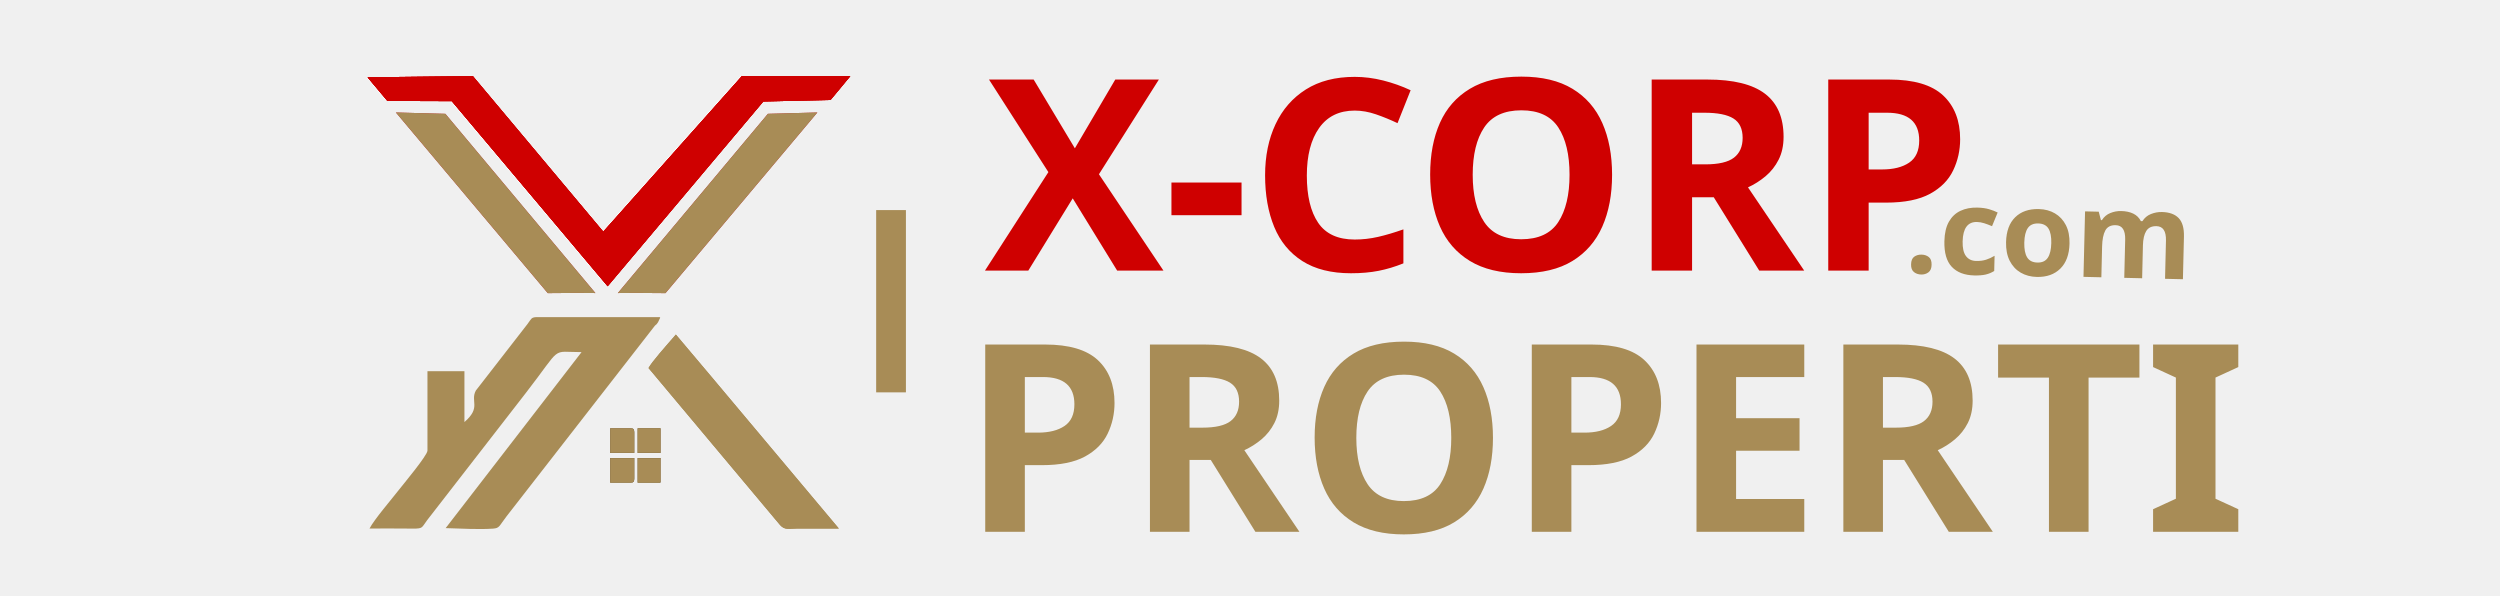
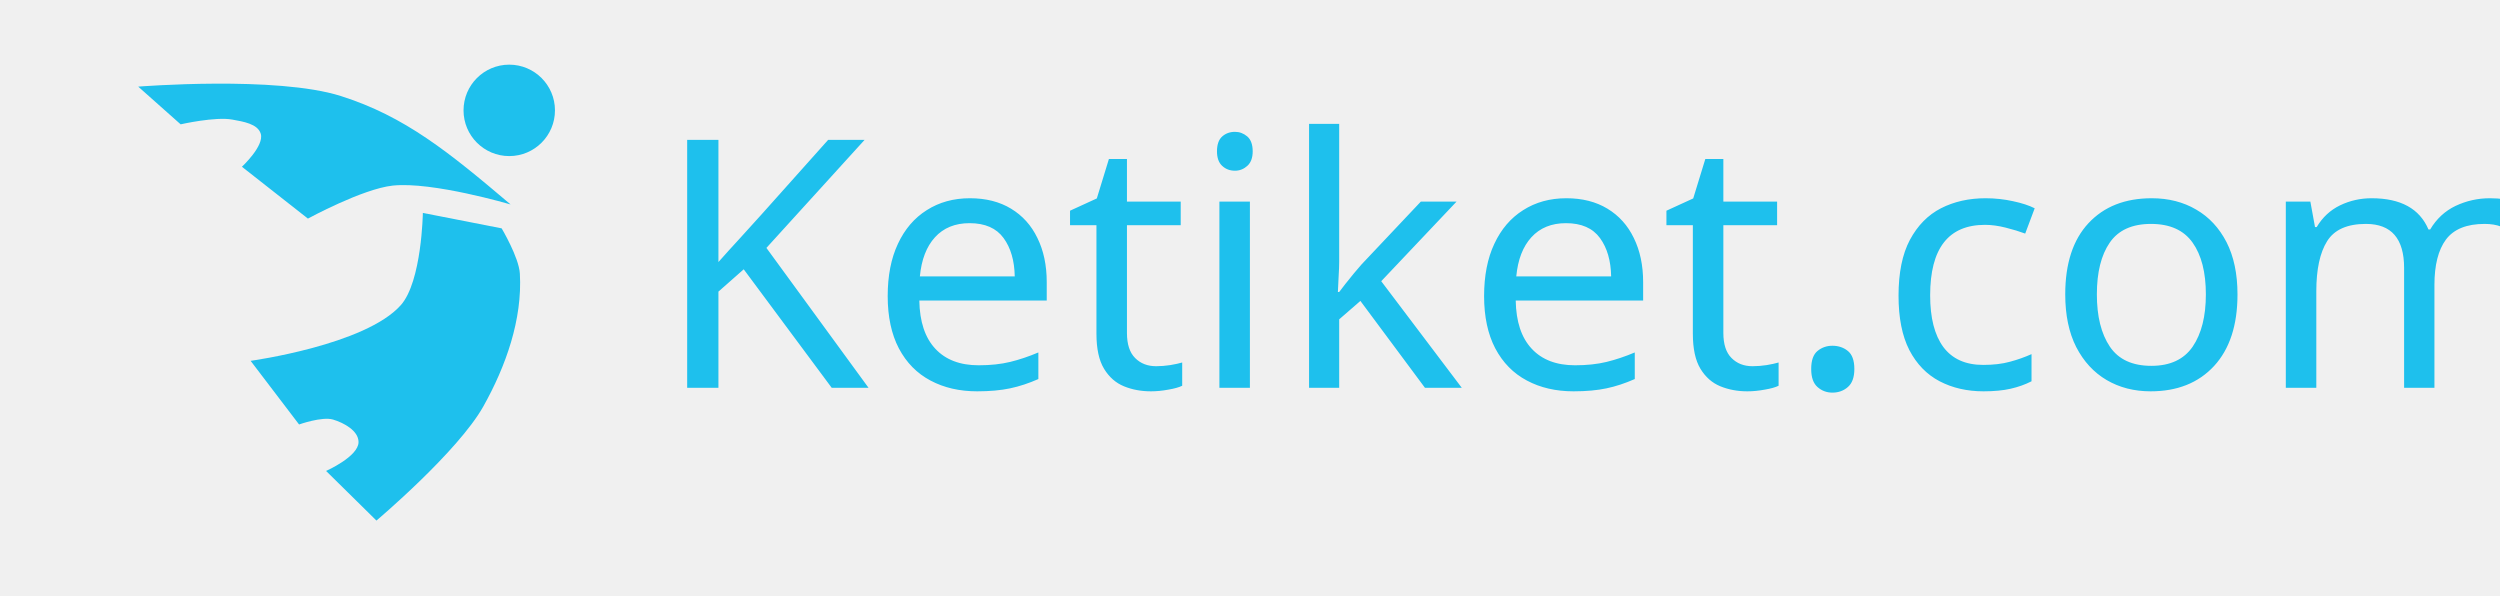
- <svg xmlns="http://www.w3.org/2000/svg" xml:space="preserve" width="210" height="50" version="1.1" style="clip-rule:evenodd;fill-rule:evenodd;image-rendering:optimizeQuality;shape-rendering:geometricPrecision;text-rendering:geometricPrecision" viewBox="0 0 2187.175 520.755" id="svg155">
-   <defs id="defs48">
-     <style type="text/css" id="style2">
-    
-     .str0 {stroke:black;stroke-width:6.94;stroke-miterlimit:2.613}
-     .fil3 {fill:none}
-     .fil0 {fill:black}
-     .fil4 {fill:#3A3A3B}
-     .fil1 {fill:#BF1E2E}
-     .fil7 {fill:white}
-     .fil9 {fill:url(#id11)}
-     .fil8 {fill:url(#id12)}
-     .fil6 {fill:url(#id13)}
-     .fil2 {fill:url(#id14)}
-     .fil5 {fill:url(#id15)}
-    
-   </style>
-     <clipPath id="id0">
-       <path d="m 9842.37,6549.47 c -101.48,98.24 -229.28,219.07 -266.15,274.13 l 1278.77,1287.43 c 46.78,43.29 83.21,28.7 167.11,28.29 134.55,-0.71 269.3,-0.06 403.88,-0.06 L 10181.95,6889.05 9842.38,6549.47 Z" id="path4" />
-     </clipPath>
-     <clipPath id="id1">
-       <path d="m 7635.27,7266.48 v -416.85 h -390.78 v 651.32 c 0,38.63 -259.68,279.22 -302.87,322.42 -76.1,76.1 -259.53,241.45 -309.38,315.89 152.19,0 304.44,-0.78 456.59,0.67 111.92,1.07 93.52,-8.84 152.44,-69.01 L 8283.34,7028.76 c 394.27,-394.26 257.1,-335.43 589.46,-335.43 L 7436.67,8136.06 c 160.34,3.2 345.83,12.46 499.21,4.2 72.93,-3.93 63.67,-20.02 145.55,-101.94 L 9646.94,6477.47 c 22.67,-18.09 10.99,-2.29 34.91,-30.23 l 22.06,-36.23 -4.26,-4.26 -410.33,-0.3 H 8393.2 c -53.02,2.54 -50.81,13.91 -90.55,55.44 l -547.3,546.92 c -60.75,89.84 60.29,136.89 -120.09,257.68 z" id="path7" />
-     </clipPath>
-     <clipPath id="id2">
-       <path d="m 9159.36,7566.09 h 260.54 v -208.42 c 0,-30.02 -9.07,-39.09 -39.09,-39.09 h -221.45 z" id="path10" />
-     </clipPath>
-     <clipPath id="id3">
-       <path d="m 9159.36,7865.7 h 221.45 c 30.02,0 39.09,-9.07 39.09,-39.07 v -208.42 h -260.54 z" id="path13" />
-     </clipPath>
-     <clipPath id="id4">
-       <path d="m 9458.97,7566.09 h 247.5 v -247.51 h -247.5 z" id="path16" />
-     </clipPath>
-     <clipPath id="id5">
-       <path d="m 9458.97,7865.7 h 247.5 v -247.49 h -247.5 z" id="path19" />
-     </clipPath>
-     <clipPath id="id6">
-       <path d="M 9116.76,6084.58 7451.37,4416.84 c -28.82,-1.56 -530.05,-12.44 -548.9,-12.44 l 1685.9,1681.02 c 284.28,-2.88 394.06,-2.12 528.39,-0.84 z" id="path22" />
-     </clipPath>
-     <clipPath id="id7">
-       <path d="m 6794.76,4296.81 714.82,2.18 1730.07,1722.26 1727.89,-1719.23 745.85,-13.86 219.83,-221.89 h -1204.1 L 9303.33,5407.87 9190.8,5513.22 7743.85,4066.27 6574.9,4077.3 l 219.85,219.5 z" id="path25" />
-     </clipPath>
-     <clipPath id="id8">
-       <path d="m 6794.76,4296.81 714.82,2.18 1730.07,1722.26 1727.89,-1719.23 745.85,-13.86 219.83,-221.89 h -1204.1 L 9303.33,5407.87 9190.8,5513.22 7743.85,4066.27 6574.9,4077.3 l 219.85,219.5 z" id="path28" />
-     </clipPath>
-     <clipPath id="id9">
-       <path d="m 6794.76,4296.81 714.82,2.18 1730.07,1722.26 1727.89,-1719.23 745.85,-13.86 219.83,-221.89 h -1204.1 L 9303.33,5407.87 9190.8,5513.22 7743.85,4066.27 6574.9,4077.3 l 219.85,219.5 z" id="path31" />
-     </clipPath>
-     <clipPath id="id10">
-       <path d="m 9366.23,6084.58 1665.39,-1667.74 c 28.82,-1.56 530.05,-12.44 548.91,-12.44 l -1685.9,1681.02 c -284.28,-2.88 -394.06,-2.12 -528.39,-0.84 z" id="path34" />
-     </clipPath>
-   </defs>
-   <g id="Layer_x0020_1">
-     <g id="g365" transform="translate(229.0842,-8.330335)">
-       <g clip-path="url(#id0)" id="g58" transform="matrix(0.09002746,0,0,0.1067257,-523.8573,-397.9568)" style="fill:#a88c56;fill-opacity:1;stroke:#000000;stroke-width:0.715;stroke-dasharray:none;stroke-opacity:1">
-         <g id="g56" style="fill:#a88c56;fill-opacity:1;stroke:#000000;stroke-width:0.715;stroke-dasharray:none;stroke-opacity:1">
-           <path id="1" class="fil2" d="m -19875.37,-10644.94 v 63591.11 c 1923.56,-10619.79 5715.12,-20593.3 10729.77,-26794.19 v 0 C 2806.19,11373.74 17054.79,25195.1 33637.72,11478.17 v 0 C 42032.45,4534.65 45829.67,-3674.28 47458.57,-10644.95 v 0 h -67333.94 z" style="fill:#a88c56;fill-opacity:1;stroke:#000000;stroke-width:0.715;stroke-dasharray:none;stroke-opacity:1" />
-           <path id="path8146" class="fil2" d="m -19875.37,-10644.94 v 63591.11 c 1923.56,-10619.79 5715.12,-20593.3 10729.77,-26794.19 v 0 C 2806.19,11373.74 17054.79,25195.1 33637.72,11478.17 v 0 C 42032.45,4534.65 45829.67,-3674.28 47458.57,-10644.95 v 0 h -67333.94 z" style="fill:#a88c56;fill-opacity:1;stroke:#000000;stroke-width:0.715;stroke-dasharray:none;stroke-opacity:1" />
-         </g>
-       </g>
-       <path class="fil3" d="m 362.227,301.04 c -9.136,10.485 -20.642,23.381 -23.961,29.257 L 453.39,467.699 c 4.211,4.62 7.491,3.063 15.045,3.019 12.113,-0.075 24.244,0 36.36,0 L 392.798,337.288 362.228,301.046 Z" id="path60" style="stroke-width:0.07;stroke-dasharray:none" />
-       <g clip-path="url(#id1)" id="g68" transform="matrix(0.08279275,0,0,0.1067257,-454.906,-397.9568)" style="fill:#a88c56;fill-opacity:1;stroke:#000000;stroke-width:0.715;stroke-dasharray:none;stroke-opacity:1">
-         <g id="g66" style="fill:#a88c56;fill-opacity:1;stroke:#000000;stroke-width:0.715;stroke-dasharray:none;stroke-opacity:1">
-           <path id="path64" class="fil5" d="m 1921.55,4229.78 v 9666.48 c 292.4,-1614.31 868.75,-3130.39 1631.03,-4072.99 v 0 C 5369.37,7576.83 7535.3,9677.82 10056.07,7592.71 v 0 c 1276.08,-1055.49 1853.29,-2303.33 2100.9,-3362.93 v 0 z" style="fill:#a88c56;fill-opacity:1;stroke:#000000;stroke-width:0.715;stroke-dasharray:none;stroke-opacity:1" />
-         </g>
-       </g>
-       <path class="fil3" d="m 182.589,377.564 v -44.489 h -31.343 v 69.513 c 0,4.123 -20.828,29.8 -24.292,34.411 -6.104,8.122 -20.816,25.769 -24.814,33.714 12.207,0 24.418,-0.083 36.621,0.072 8.977,0.114 7.501,-0.943 12.227,-7.365 L 234.569,352.193 c 31.623,-42.078 20.621,-35.799 47.278,-35.799 l -115.187,153.976 c 12.86,0.342 27.738,1.33 40.04,0.448 5.849,-0.42 5.107,-2.137 11.674,-10.88 L 343.938,293.356 c 1.818,-1.931 0.881,-0.244 2.8,-3.226 l 1.769,-3.867 -0.342,-0.455 -32.911,-0.033 h -71.875 c -4.253,0.271 -4.075,1.485 -7.263,5.917 l -43.897,58.371 c -4.873,9.588 4.836,14.61 -9.632,27.501 z" id="path70" style="stroke-width:0.066;stroke-dasharray:none" />
-       <path class="fil4" d="m 304.831,404.55 h 20.897 v -18.048 c 0,-2.6 -0.727,-3.385 -3.135,-3.385 H 304.831 Z" id="path72" style="fill:#a88c56;fill-opacity:1;stroke:#000000;stroke-width:0.06;stroke-dasharray:none;stroke-opacity:1" />
-       <g clip-path="url(#id2)" id="g78" transform="matrix(0.08020639,0,0,0.08659445,-429.8083,-250.6317)" style="fill:#a88c56;fill-opacity:1;stroke:#000000;stroke-width:0.715;stroke-dasharray:none;stroke-opacity:1">
-         <g id="g76" style="fill:#a88c56;fill-opacity:1;stroke:#000000;stroke-width:0.715;stroke-dasharray:none;stroke-opacity:1">
-           <path id="path74" class="fil5" d="m 1921.55,4229.78 v 9666.48 c 292.4,-1614.31 868.75,-3130.39 1631.03,-4072.99 v 0 C 5369.37,7576.83 7535.3,9677.82 10056.07,7592.71 v 0 c 1276.08,-1055.49 1853.29,-2303.33 2100.9,-3362.93 v 0 z" style="fill:#a88c56;fill-opacity:1;stroke:#000000;stroke-width:0.715;stroke-dasharray:none;stroke-opacity:1" />
-         </g>
-       </g>
-       <path class="fil3" d="m 304.831,404.55 h 20.897 v -18.048 c 0,-2.6 -0.727,-3.385 -3.135,-3.385 H 304.831 Z" id="path80" style="fill:#a88c56;fill-opacity:1;stroke:#000000;stroke-width:0.06;stroke-dasharray:none;stroke-opacity:1" />
-       <path class="fil4" d="m 304.831,430.494 h 17.762 c 2.408,0 3.135,-0.785 3.135,-3.383 V 409.063 H 304.831 Z" id="path82" style="fill:#a88c56;fill-opacity:1;stroke:#000000;stroke-width:0.06;stroke-dasharray:none;stroke-opacity:1" />
-       <g clip-path="url(#id3)" id="g88" transform="matrix(0.08020639,0,0,0.08659445,-429.8083,-250.6317)" style="fill:#a88c56;fill-opacity:1;stroke:#000000;stroke-width:0.715;stroke-dasharray:none;stroke-opacity:1">
-         <g id="g86" style="fill:#a88c56;fill-opacity:1;stroke:#000000;stroke-width:0.715;stroke-dasharray:none;stroke-opacity:1">
-           <path id="path84" class="fil5" d="m 1921.55,4229.78 v 9666.48 c 292.4,-1614.31 868.75,-3130.39 1631.03,-4072.99 v 0 C 5369.37,7576.83 7535.3,9677.82 10056.07,7592.71 v 0 c 1276.08,-1055.49 1853.29,-2303.33 2100.9,-3362.93 v 0 z" style="fill:#a88c56;fill-opacity:1;stroke:#000000;stroke-width:0.715;stroke-dasharray:none;stroke-opacity:1" />
-         </g>
-       </g>
-       <path class="fil3" d="m 304.831,430.494 h 17.762 c 2.408,0 3.135,-0.785 3.135,-3.383 V 409.063 H 304.831 Z" id="path90" style="fill:#a88c56;fill-opacity:1;stroke:#000000;stroke-width:0.06;stroke-dasharray:none;stroke-opacity:1" />
-       <polygon class="fil4" points="9458.97,7566.09 9706.47,7566.09 9706.47,7318.59 9458.97,7318.59 " id="polygon92" transform="matrix(0.08020639,0,0,0.08659445,-429.8083,-250.6317)" style="fill:#a88c56;fill-opacity:1;stroke:#000000;stroke-width:0.715;stroke-dasharray:none;stroke-opacity:1" />
-       <g clip-path="url(#id4)" id="g98" transform="matrix(0.08020639,0,0,0.08659445,-429.8083,-250.6317)" style="fill:#a88c56;fill-opacity:1;stroke:#000000;stroke-width:0.715;stroke-dasharray:none;stroke-opacity:1">
-         <g id="g96" style="fill:#a88c56;fill-opacity:1;stroke:#000000;stroke-width:0.715;stroke-dasharray:none;stroke-opacity:1">
-           <path id="path94" class="fil5" d="m 1921.55,4229.78 v 9666.48 c 292.4,-1614.31 868.75,-3130.39 1631.03,-4072.99 v 0 C 5369.37,7576.83 7535.3,9677.82 10056.07,7592.71 v 0 c 1276.08,-1055.49 1853.29,-2303.33 2100.9,-3362.93 v 0 z" style="fill:#a88c56;fill-opacity:1;stroke:#000000;stroke-width:0.715;stroke-dasharray:none;stroke-opacity:1" />
-         </g>
-       </g>
-       <polygon class="fil3" points="9458.97,7566.09 9706.47,7566.09 9706.47,7318.59 9458.97,7318.59 " id="polygon100" transform="matrix(0.08020639,0,0,0.08659445,-429.8083,-250.6317)" style="fill:#a88c56;fill-opacity:1;stroke:#000000;stroke-width:0.715;stroke-dasharray:none;stroke-opacity:1" />
-       <polygon class="fil4" points="9458.97,7865.7 9706.47,7865.7 9706.47,7618.21 9458.97,7618.21 " id="polygon102" transform="matrix(0.08020639,0,0,0.08659445,-429.8083,-250.6317)" style="fill:#a88c56;fill-opacity:1;stroke:#000000;stroke-width:0.715;stroke-dasharray:none;stroke-opacity:1" />
-       <g clip-path="url(#id5)" id="g108" transform="matrix(0.08020639,0,0,0.08659445,-429.8083,-250.6317)" style="fill:#a88c56;fill-opacity:1;stroke:#000000;stroke-width:0.715;stroke-dasharray:none;stroke-opacity:1">
-         <g id="g106" style="fill:#a88c56;fill-opacity:1;stroke:#000000;stroke-width:0.715;stroke-dasharray:none;stroke-opacity:1">
-           <path id="path104" class="fil5" d="m 1921.55,4229.78 v 9666.48 c 292.4,-1614.31 868.75,-3130.39 1631.03,-4072.99 v 0 C 5369.37,7576.83 7535.3,9677.82 10056.07,7592.71 v 0 c 1276.08,-1055.49 1853.29,-2303.33 2100.9,-3362.93 v 0 z" style="fill:#a88c56;fill-opacity:1;stroke:#000000;stroke-width:0.715;stroke-dasharray:none;stroke-opacity:1" />
-         </g>
-       </g>
-       <polygon class="fil3" points="9458.97,7865.7 9706.47,7865.7 9706.47,7618.21 9458.97,7618.21 " id="polygon110" transform="matrix(0.08020639,0,0,0.08659445,-429.8083,-250.6317)" style="fill:#a88c56;fill-opacity:1;stroke:#000000;stroke-width:0.715;stroke-dasharray:none;stroke-opacity:1" />
-       <path class="fil1" d="M 291.805,264.704 160.536,107.901 c -2.272,-0.147 -41.779,-1.17 -43.265,-1.17 l 132.885,158.051 c 22.407,-0.271 31.06,-0.199 41.649,-0.079 z" id="path112" style="stroke-width:0.086" />
-       <g clip-path="url(#id6)" id="g118" transform="matrix(0.07882165,0,0,0.0940208,-426.7933,-307.3735)" style="fill:#a88c56;fill-opacity:1;stroke:#000000;stroke-opacity:1">
-         <g id="g116" style="fill:#a88c56;fill-opacity:1;stroke:#000000;stroke-opacity:1">
-           <path id="path114" class="fil6" d="m 13993.47,8036.99 v -9666.48 c -292.4,1614.32 -868.75,3130.39 -1631.03,4072.99 v 0 C 10545.65,4689.94 8379.72,2588.95 5858.95,4674.06 v 0 C 4582.87,5729.55 4005.65,6977.39 3758.05,8036.99 v 0 z" style="fill:#a88c56;fill-opacity:1;stroke:#000000;stroke-opacity:1" />
-         </g>
-       </g>
-       <path class="fil3" d="M 291.805,264.704 160.536,107.901 c -2.272,-0.147 -41.779,-1.17 -43.265,-1.17 l 132.885,158.051 c 22.407,-0.271 31.06,-0.199 41.649,-0.079 z" id="path120" style="stroke-width:0.086" />
-       <polygon class="fil7" points="10967.55,4302.02 11713.4,4288.17 11933.23,4066.27 10729.13,4066.27 9303.34,5407.87 9190.81,5513.23 7743.86,4066.27 6574.92,4077.31 6794.76,4296.81 7509.58,4298.99 9239.66,6021.25 " id="polygon122" transform="matrix(0.07882165,0,0,0.0940208,-426.7933,-307.3735)" />
-       <g clip-path="url(#id7)" id="g137" transform="matrix(0.07882165,0,0,0.0940208,-425.7755,-307.3735)" style="fill:#cf0000;fill-opacity:1">
-         <g id="g126" style="fill:#cf0000;fill-opacity:1">
-           <path id="path124" class="fil1" d="m -2254.68,14049.62 c -1444.95,-936.88 -3264.64,-2089.25 -3789.68,-2614.38 L 12163.75,-842.97 c 666.09,-412.82 1184.86,-273.75 2379.53,-269.76 1915.89,6.74 3834.5,0.56 5750.69,0.56 L 2580.45,10811.11 -2254.67,14049.62 Z" style="fill:#cf0000;fill-opacity:1" />
-         </g>
-         <g clip-path="url(#id8)" id="g131" style="fill:#cf0000;fill-opacity:1">
-           <g id="g129" style="fill:#cf0000;fill-opacity:1">
-             <path id="2" class="fil8" d="m -78291.55,31936.62 v -92189.01 c 4163.44,15395.68 12370.03,29854.43 23223.93,38843.95 v 0 C -29198.69,15.8 1641.54,-20021.23 37534.28,-135.6 v 0 C 55704.16,9930.53 63923.02,21831.15 67448.67,31936.62 v 0 z" style="fill:#cf0000;fill-opacity:1" />
-             <path id="path8148" class="fil8" d="m -78291.55,31936.62 v -92189.01 c 4163.44,15395.68 12370.03,29854.43 23223.93,38843.95 v 0 C -29198.69,15.8 1641.54,-20021.23 37534.28,-135.6 v 0 C 55704.16,9930.53 63923.02,21831.15 67448.67,31936.62 v 0 z" style="fill:#cf0000;fill-opacity:1" />
-           </g>
-         </g>
-         <g clip-path="url(#id9)" id="g135" style="fill:#cf0000;fill-opacity:1">
-           <path class="fil3" d="m -2254.68,14049.62 c -1444.95,-936.88 -3264.64,-2089.25 -3789.68,-2614.38 L 12163.75,-842.97 c 666.09,-412.82 1184.86,-273.75 2379.53,-269.76 1915.89,6.74 3834.5,0.56 5750.69,0.56 L 2580.45,10811.11 -2254.67,14049.62 Z" id="path133" style="fill:#cf0000;fill-opacity:1" />
-         </g>
-       </g>
-       <polygon class="fil3" points="10967.55,4302.02 11713.4,4288.17 11933.23,4066.27 10729.13,4066.27 9303.34,5407.87 9190.81,5513.23 7743.86,4066.27 6574.92,4077.31 6794.76,4296.81 7509.58,4298.99 9239.66,6021.25 " id="polygon139" transform="matrix(0.07882165,0,0,0.0940208,-426.7933,-307.3735)" />
-       <path class="fil1" d="M 311.468,264.704 442.737,107.901 c 2.272,-0.147 41.779,-1.17 43.266,-1.17 L 353.118,264.783 c -22.407,-0.271 -31.06,-0.199 -41.649,-0.079 z" id="path141" style="stroke-width:0.086" />
-       <g clip-path="url(#id10)" id="g147" transform="matrix(0.07882165,0,0,0.0940208,-426.7933,-307.3735)" style="fill:#a88c56;fill-opacity:1;stroke:#000000;stroke-opacity:1">
-         <g id="g145" style="fill:#a88c56;fill-opacity:1;stroke:#000000;stroke-opacity:1">
-           <path id="path143" class="fil9" d="m 4489.52,8036.99 v -9666.48 c 292.4,1614.32 868.75,3130.39 1631.03,4072.99 v 0 c 1816.79,2246.44 3982.72,145.45 6503.49,2230.56 v 0 c 1276.08,1055.49 1853.3,2303.33 2100.91,3362.93 v 0 z" style="fill:#a88c56;fill-opacity:1;stroke:#000000;stroke-opacity:1" />
-         </g>
-       </g>
-       <path class="fil3" d="M 311.468,264.704 442.737,107.901 c 2.272,-0.147 41.779,-1.17 43.266,-1.17 L 353.118,264.783 c -22.407,-0.271 -31.06,-0.199 -41.649,-0.079 z" id="path149" style="stroke-width:0.086" />
-       <text xml:space="preserve" style="font-size:234.06px;fill:#cf0000;fill-opacity:1;stroke-width:19.505" x="632.645" y="245.046" id="text454">
-         <tspan id="tspan452" style="font-style:normal;font-variant:normal;font-weight:bold;font-stretch:normal;font-family:Cabin;-inkscape-font-specification:'Cabin Bold';fill:#cf0000;fill-opacity:1;stroke-width:19.505" x="632.645" y="245.046">X-CORP</tspan>
-       </text>
-       <text xml:space="preserve" style="font-size:229.443px;fill:#a88c56;fill-opacity:1;stroke-width:19.12" x="612.215" y="473.56" id="text975">
-         <tspan id="tspan973" style="font-style:normal;font-variant:normal;font-weight:bold;font-stretch:normal;font-family:Cabin;-inkscape-font-specification:'Cabin Bold';fill:#a88c56;fill-opacity:1;stroke-width:19.12" x="612.215" y="473.56">PROPERTI</tspan>
-       </text>
-       <text xml:space="preserve" style="font-size:104.973px;fill:#a88c56;fill-opacity:1;stroke-width:8.748" x="1442.197" y="212.335" id="text1186" transform="rotate(1.37119)">
-         <tspan id="tspan1184" style="font-style:normal;font-variant:normal;font-weight:bold;font-stretch:normal;font-family:Cabin;-inkscape-font-specification:'Cabin Bold';fill:#a88c56;fill-opacity:1;stroke-width:8.748" x="1442.197" y="212.335">.com</tspan>
-       </text>
-       <rect style="fill:#a88c56;stroke-width:8.138" id="rect402" width="26.035" height="159.464" x="537.444" y="192.123" />
+ <svg xmlns="http://www.w3.org/2000/svg" version="1.1" id="svg1045" width="210" height="50" viewBox="0 0 210 50">
+   <defs id="defs1049" />
+   <g id="g1051">
+     <g id="g2263" transform="matrix(1.057545,0,0,1.057545,9.258128,2.56735)">
+       <path style="opacity:1;fill:#1ec0ed;fill-opacity:1;stroke:none;stroke-width:0.691;stroke-opacity:1" d="m 10.461,10.817 5.242,4.118 c 0,0 4.342,-2.365 6.739,-2.621 3.142,-0.335 9.36,1.498 9.36,1.498 C 26.872,9.632 23.404,6.815 18.323,5.201 13.203,3.575 2.224,4.453 2.224,4.453 l 3.37,2.995 c 0,0 2.764,-0.63 4.118,-0.374 0.823,0.155 2.004,0.322 2.246,1.123 0.292,0.963 -1.498,2.621 -1.498,2.621 z" id="path1328" />
+       <path style="opacity:1;fill:#1ec0ed;fill-opacity:1;stroke:none;stroke-width:0.691;stroke-opacity:1" d="m 24.833,14.485 c 0,0 -0.084,5.442 -1.747,7.32 -2.814,3.176 -11.934,4.428 -11.934,4.428 l 3.849,5.055 c 0,0 1.827,-0.65 2.698,-0.39 0.862,0.257 2.023,0.886 2.025,1.786 0.003,1.151 -2.578,2.295 -2.578,2.295 l 4,3.942 c 0,0 6.475,-5.465 8.5,-9.084 1.778,-3.177 3.101,-6.896 2.892,-10.531 -0.074,-1.29 -1.447,-3.596 -1.447,-3.596 z" id="path1330" />
+       <circle style="opacity:1;fill:#1ec0ed;fill-opacity:1;stroke:none;stroke-width:1.341;stroke-opacity:1" id="path9741" cx="31.695" cy="6.339" r="3.631" />
    </g>
+     <text xml:space="preserve" style="font-size:29.179px;opacity:1;fill:#1ec0ed;stroke-width:2.432" x="54.893" y="32.577" id="text2303">
+       <tspan id="tspan2301" x="54.893" y="32.577" style="font-style:normal;font-variant:normal;font-weight:normal;font-stretch:normal;font-family:Calibri;-inkscape-font-specification:Calibri;stroke-width:2.432">Ketiket.com</tspan>
+     </text>
  </g>
</svg>
